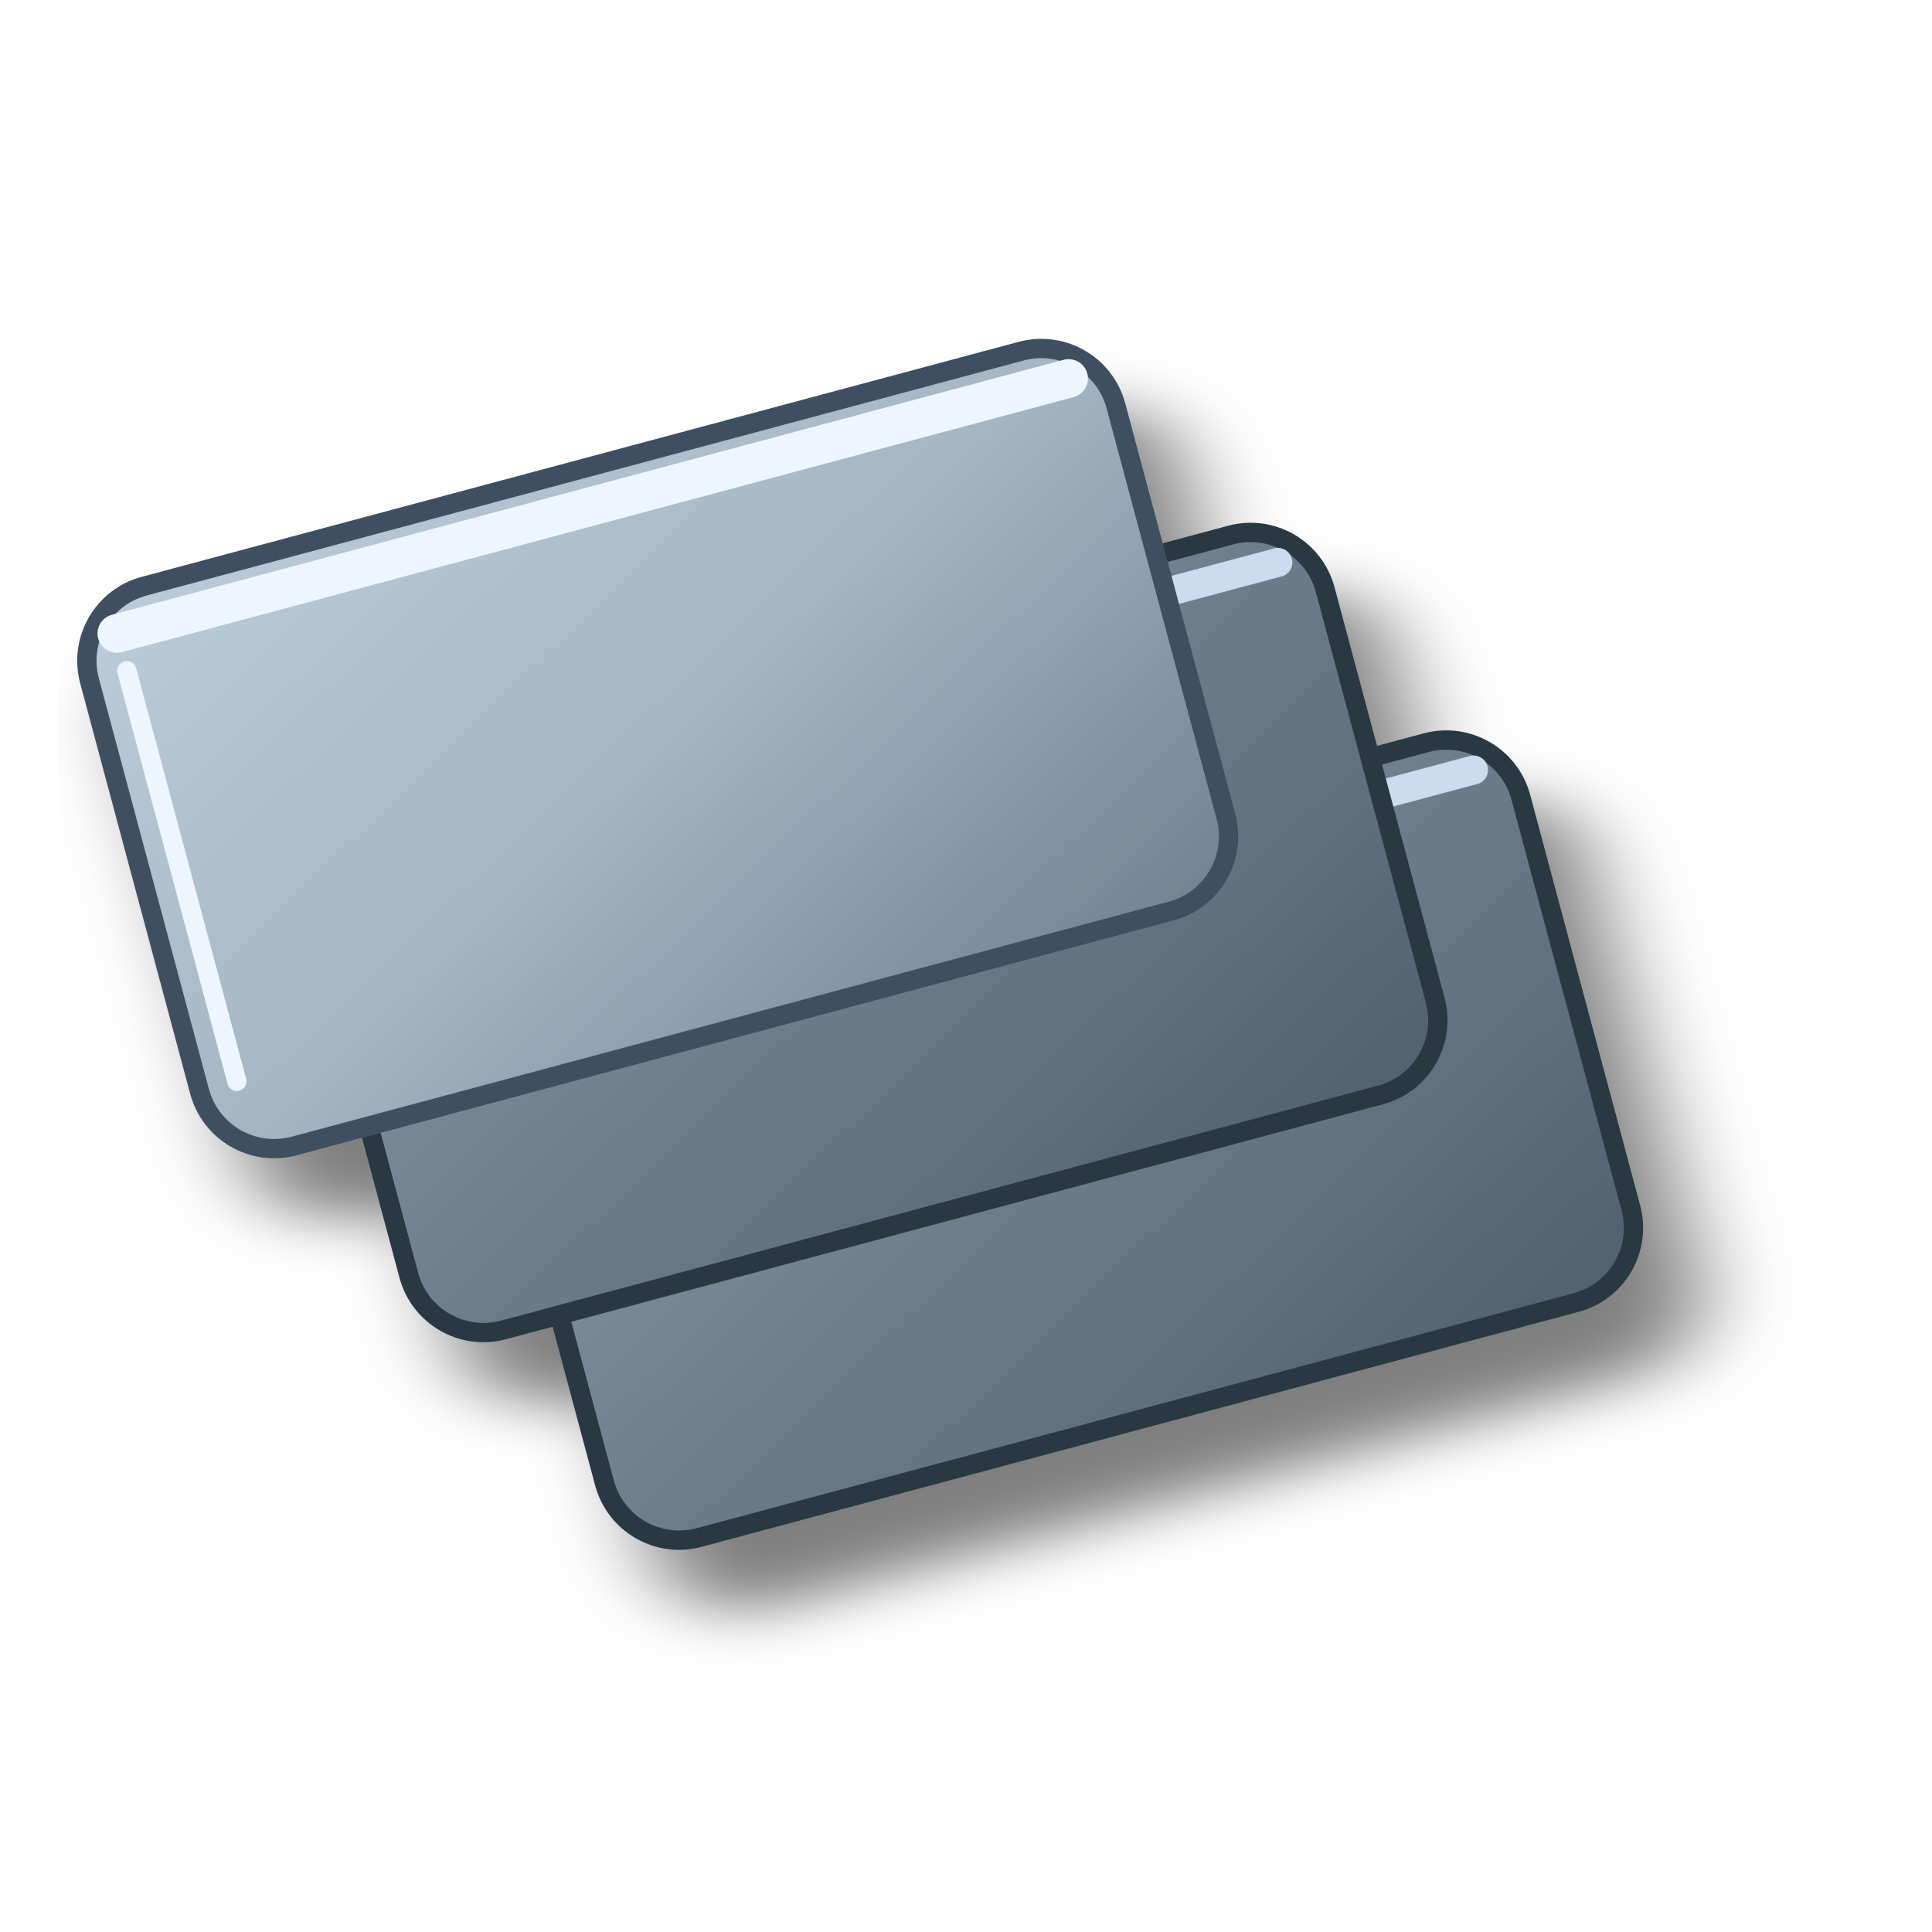
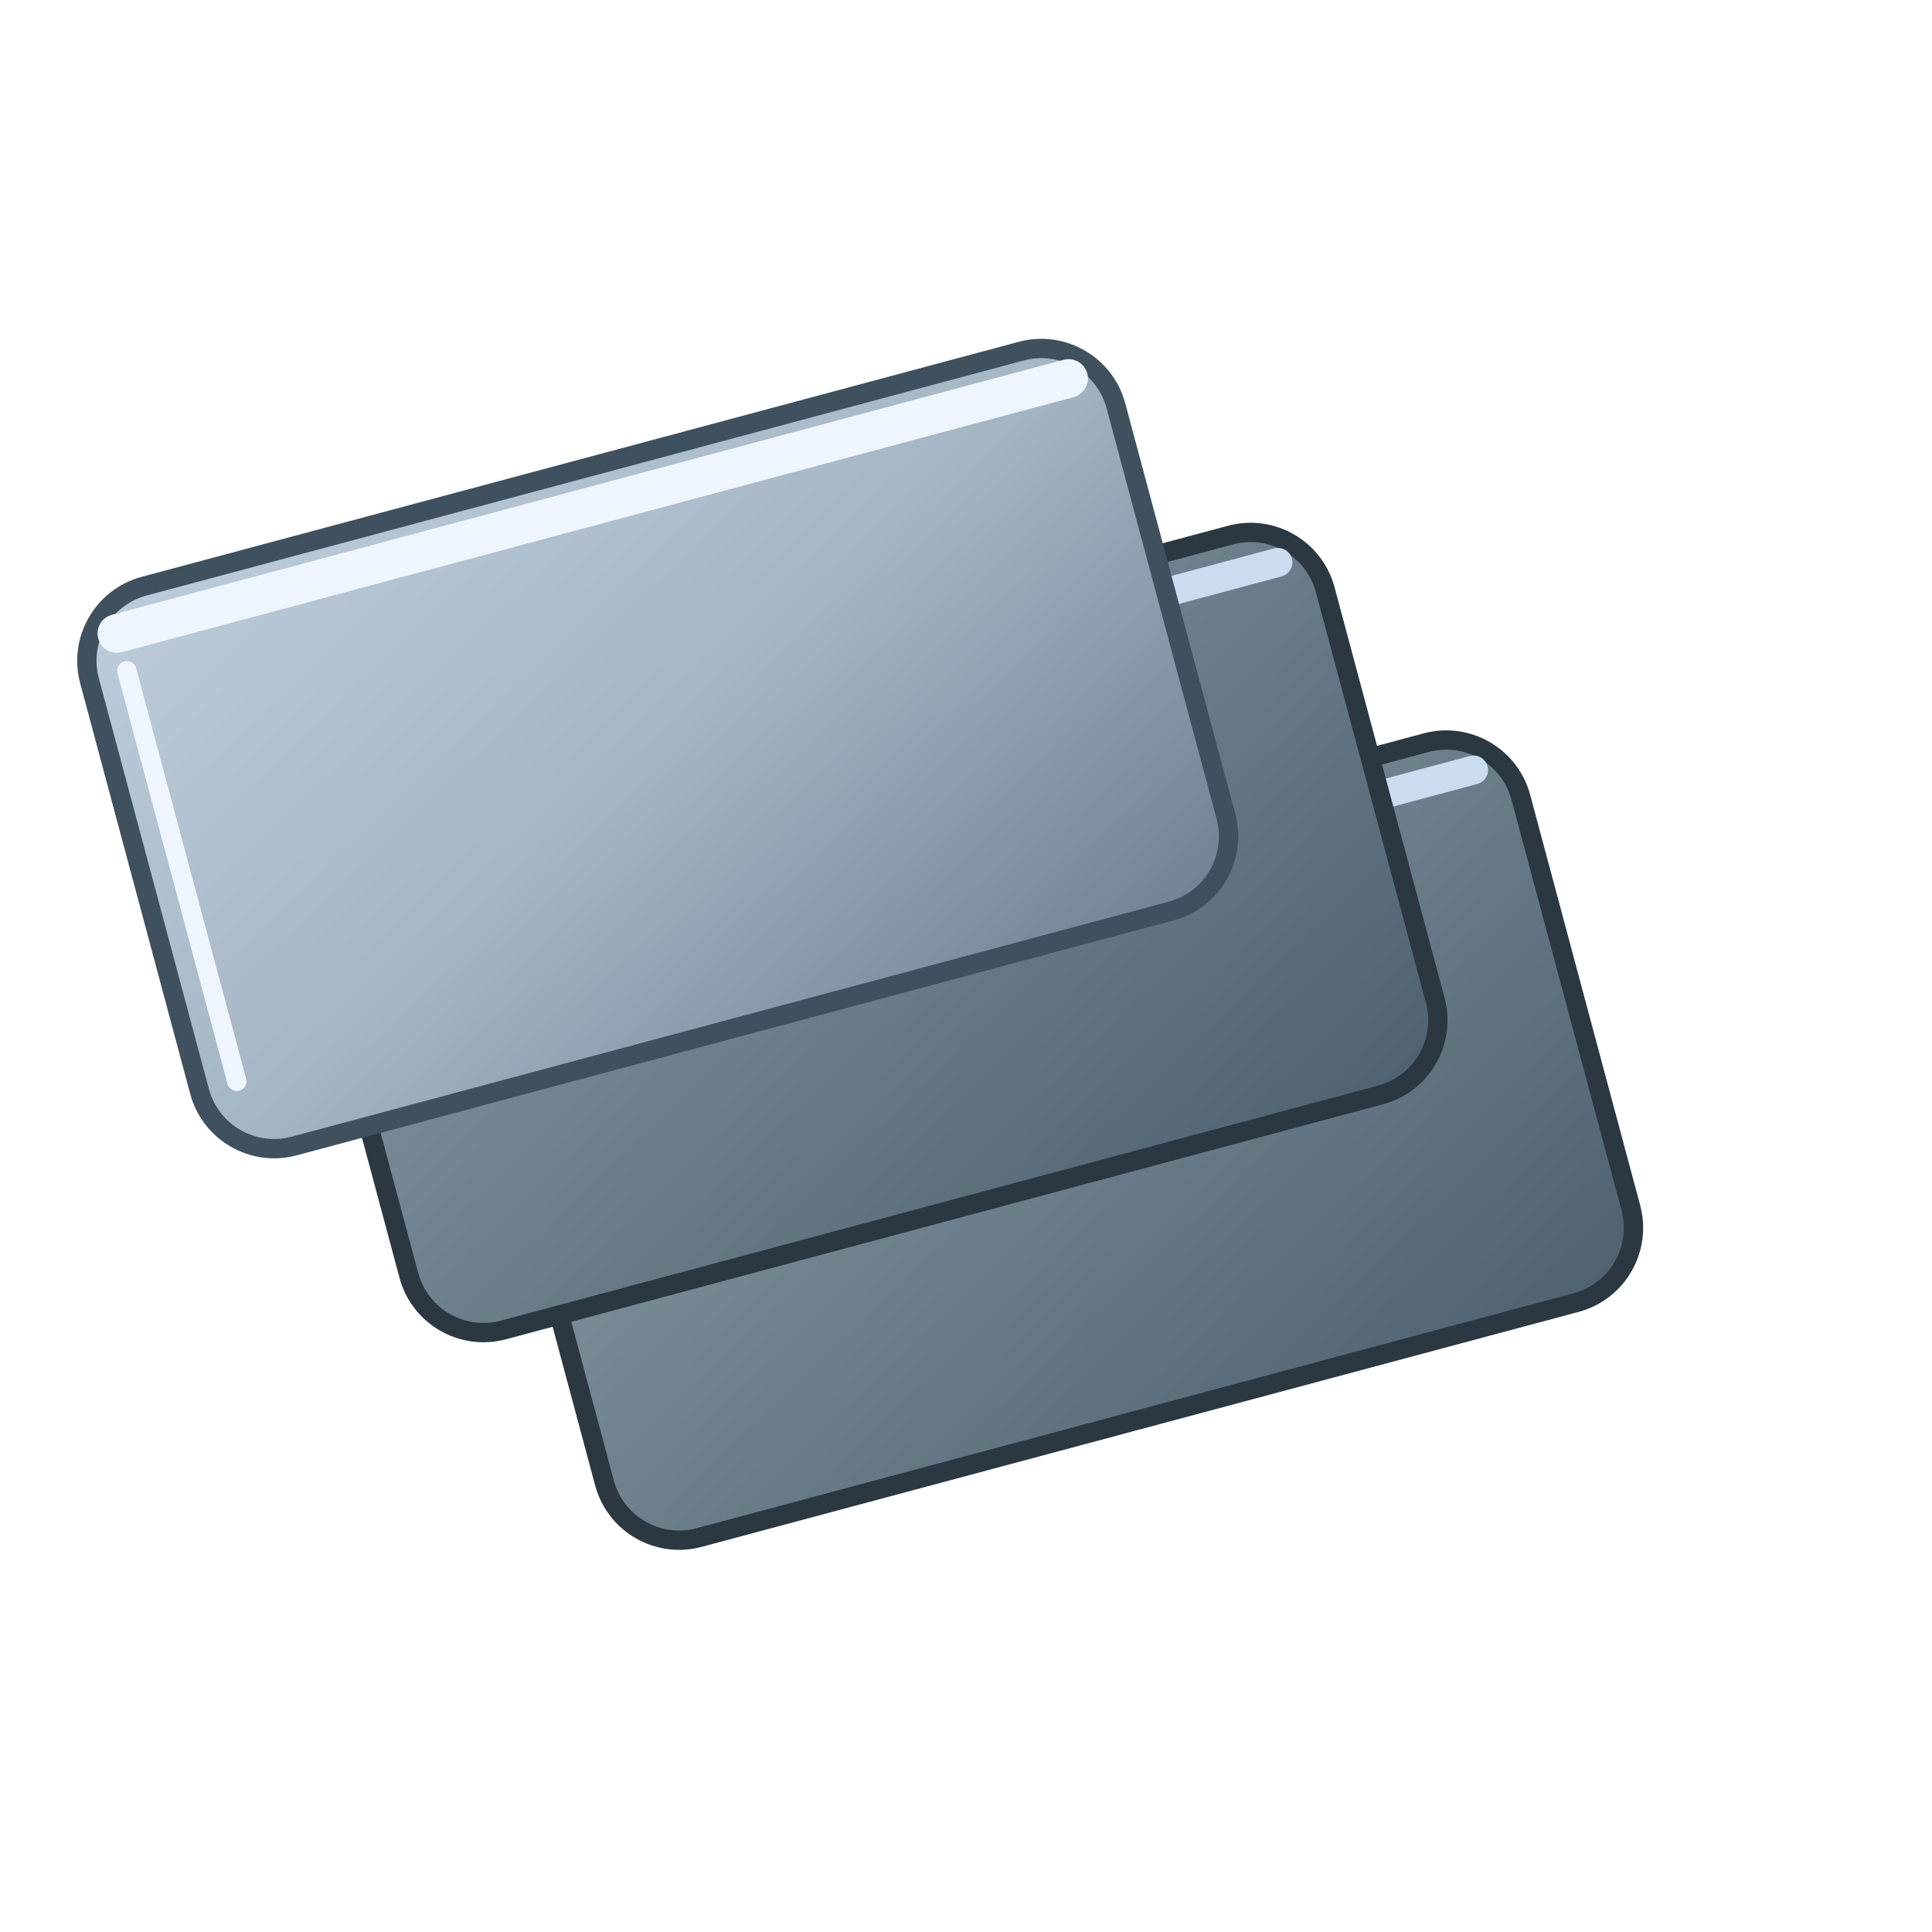
<svg xmlns="http://www.w3.org/2000/svg" viewBox="0 0 100 100" width="200" height="200">
  <defs>
-     <filter id="shadow">
-       <feDropShadow dx="2" dy="4" stdDeviation="2" flood-color="#000" flood-opacity="0.5" />
-     </filter>
    <linearGradient id="ironDark" x1="0%" y1="0%" x2="100%" y2="100%">
      <stop offset="0%" stop-color="#8a9ba8" />
      <stop offset="100%" stop-color="#4f606e" />
    </linearGradient>
    <linearGradient id="ironLight" x1="0%" y1="0%" x2="100%" y2="100%">
      <stop offset="0%" stop-color="#bcccdb" />
      <stop offset="50%" stop-color="#a4b5c4" />
      <stop offset="100%" stop-color="#6f8190" />
    </linearGradient>
  </defs>
-   <g filter="url(#shadow)" transform="rotate(-15 50 50)">
+   <g transform="rotate(-15 50 50)">
    <rect x="25" y="45" width="55" height="30" rx="4" fill="url(#ironDark)" stroke="#2b3842" stroke-width="1" />
    <path d="M 27 47 L 78 47" stroke="#cbdcf0" stroke-width="1.5" stroke-linecap="round" />
    <rect x="18" y="32" width="55" height="30" rx="4" fill="url(#ironDark)" stroke="#2b3842" stroke-width="1" />
    <path d="M 20 34 L 71 34" stroke="#cbdcf0" stroke-width="1.5" stroke-linecap="round" />
    <rect x="10" y="20" width="55" height="30" rx="4" fill="url(#ironLight)" stroke="#3f505f" stroke-width="1" />
    <path d="M 12 22 L 63 22" stroke="#eef5fc" stroke-width="2" stroke-linecap="round" />
    <path d="M 12 24 L 12 46" stroke="#eef5fc" stroke-width="1" stroke-linecap="round" />
  </g>
</svg>
